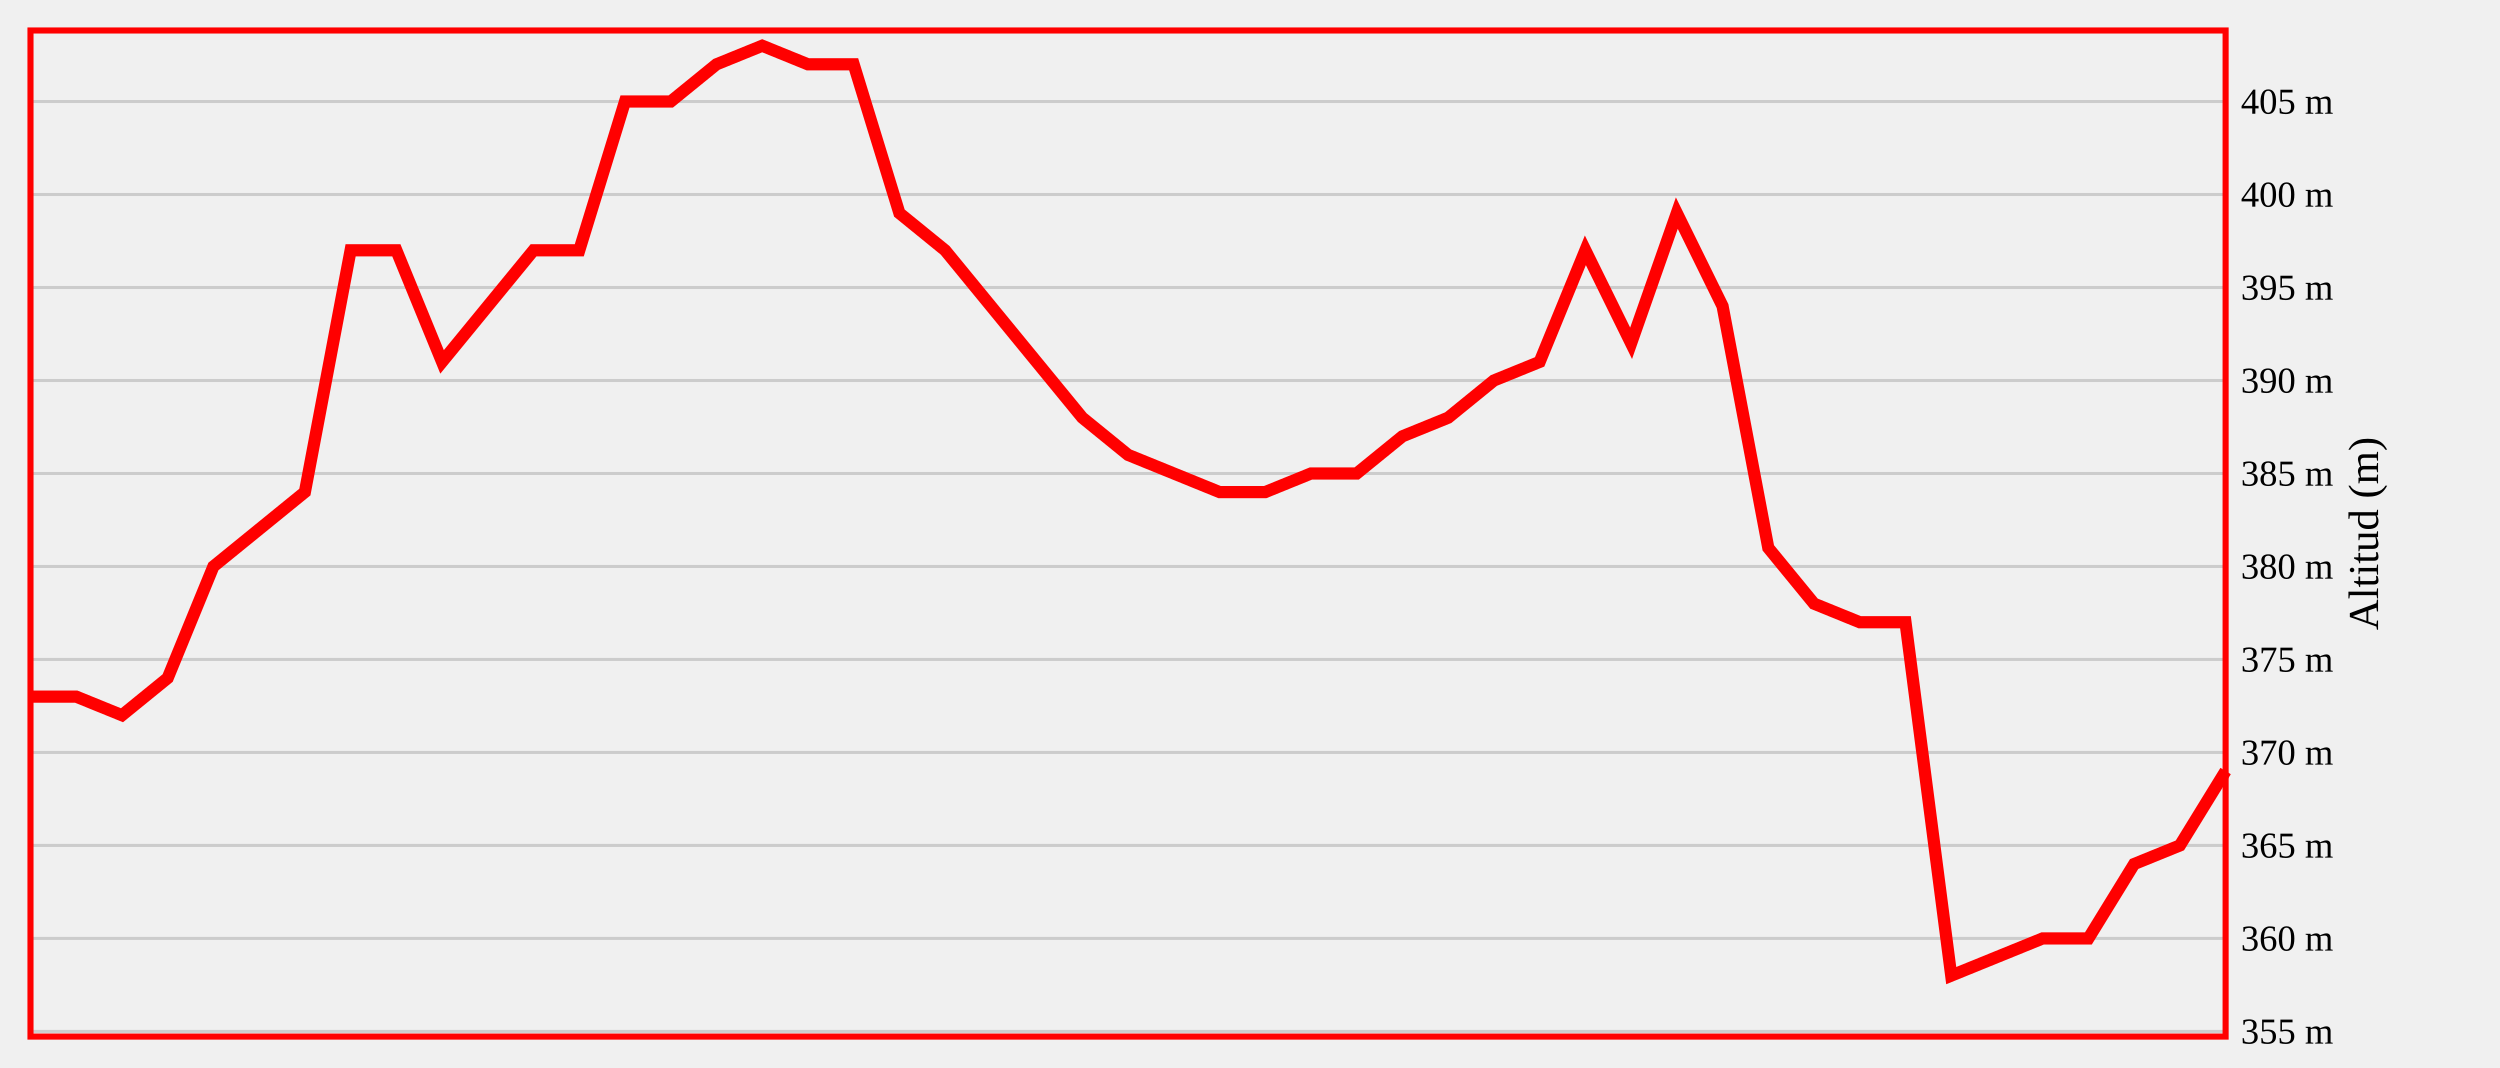
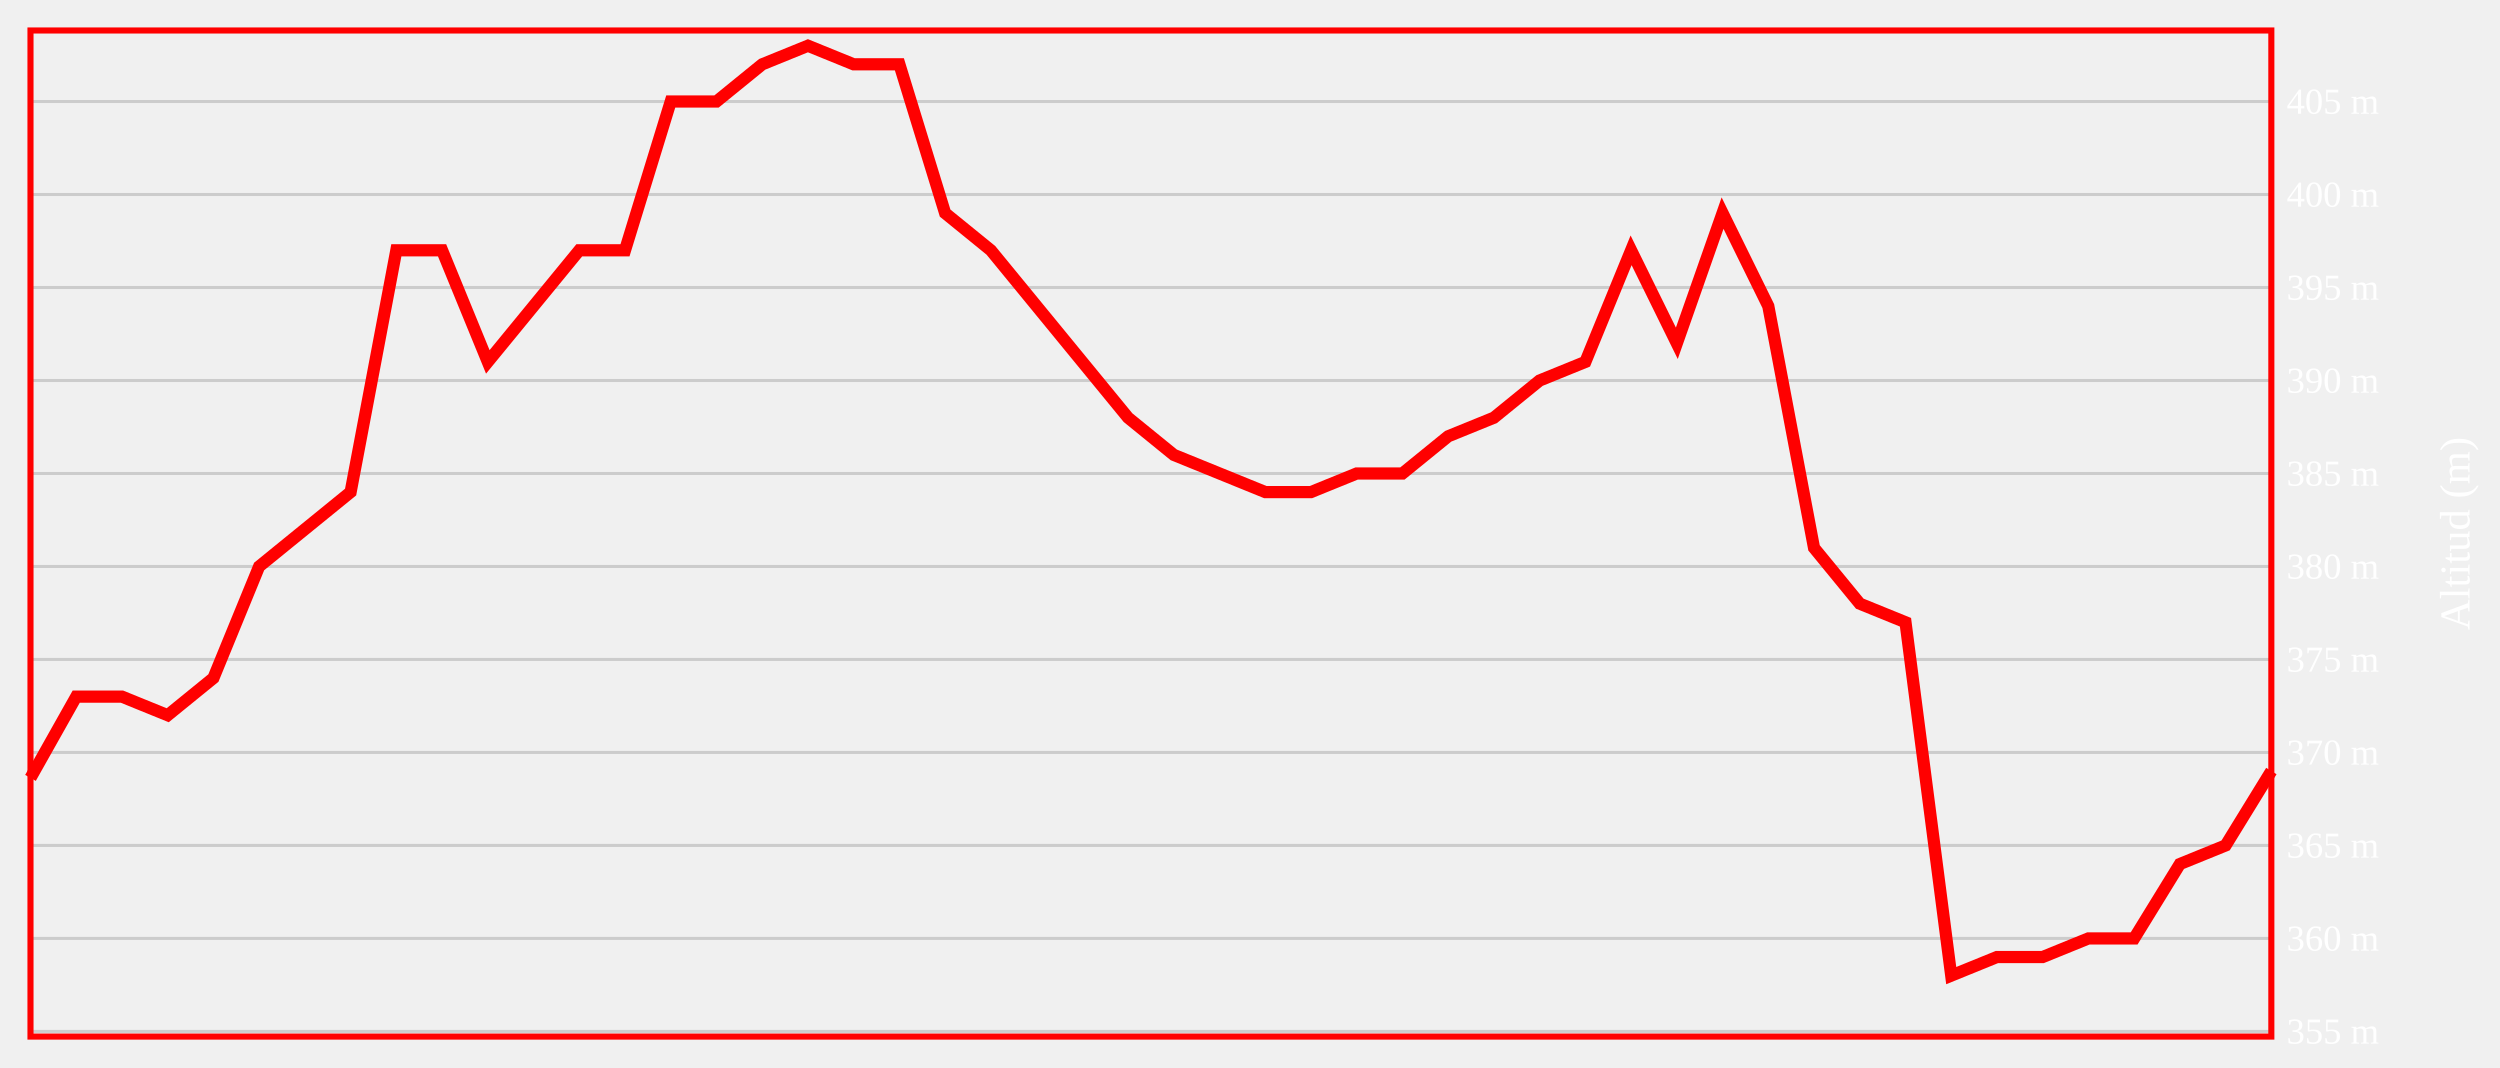
<svg xmlns="http://www.w3.org/2000/svg" width="820" height="350" viewBox="0 0 820 350">
-   <line x1="10" y1="338.3" x2="730.0" y2="338.3" stroke="#ccc" stroke-width="1" />
-   <text x="735.0" y="342.3" font-size="12" text-anchor="start">355 m</text>
-   <line x1="10" y1="307.8" x2="730.0" y2="307.8" stroke="#ccc" stroke-width="1" />
-   <text x="735.0" y="311.8" font-size="12" text-anchor="start">360 m</text>
-   <line x1="10" y1="277.3" x2="730.0" y2="277.3" stroke="#ccc" stroke-width="1" />
-   <text x="735.0" y="281.3" font-size="12" text-anchor="start">365 m</text>
-   <line x1="10" y1="246.8" x2="730.0" y2="246.8" stroke="#ccc" stroke-width="1" />
-   <text x="735.0" y="250.8" font-size="12" text-anchor="start">370 m</text>
-   <line x1="10" y1="216.3" x2="730.0" y2="216.3" stroke="#ccc" stroke-width="1" />
-   <text x="735.0" y="220.3" font-size="12" text-anchor="start">375 m</text>
-   <line x1="10" y1="185.8" x2="730.0" y2="185.8" stroke="#ccc" stroke-width="1" />
-   <text x="735.0" y="189.8" font-size="12" text-anchor="start">380 m</text>
-   <line x1="10" y1="155.3" x2="730.0" y2="155.3" stroke="#ccc" stroke-width="1" />
-   <text x="735.0" y="159.3" font-size="12" text-anchor="start">385 m</text>
-   <line x1="10" y1="124.8" x2="730.0" y2="124.8" stroke="#ccc" stroke-width="1" />
-   <text x="735.0" y="128.8" font-size="12" text-anchor="start">390 m</text>
-   <line x1="10" y1="94.3" x2="730.0" y2="94.3" stroke="#ccc" stroke-width="1" />
-   <text x="735.0" y="98.3" font-size="12" text-anchor="start">395 m</text>
-   <line x1="10" y1="63.8" x2="730.0" y2="63.8" stroke="#ccc" stroke-width="1" />
-   <text x="735.0" y="67.8" font-size="12" text-anchor="start">400 m</text>
-   <line x1="10" y1="33.3" x2="730.0" y2="33.3" stroke="#ccc" stroke-width="1" />
-   <text x="735.0" y="37.3" font-size="12" text-anchor="start">405 m</text>
-   <polyline style="fill:none;stroke:red;stroke-width:4" points="10,228.5 25,228.5 40,234.6 55,222.4 70,185.8 85,173.6 100,161.4 115,82.1 130,82.1 145,118.7 160,100.4 175,82.1 190,82.1 205,33.3 220,33.3 235,21.1 250,15.0 265,21.1 280,21.1 295,69.9 310,82.1 325,100.4 340,118.7 355,137.0 370,149.2 385,155.3 400,161.4 415,161.4 430,155.3 445,155.3 460,143.1 475,137.0 490,124.8 505,118.7 520,82.1 535,112.6 550,69.9 565,100.4 580,179.7 595,198.0 610,204.1 625,204.1 640,320.0 655,313.9 670,307.8 685,307.8 700,283.4 715,277.3 730,252.9" />
-   <rect x="10" y="10" width="720.0" height="330" style="fill:none;stroke:red;stroke-width:2" />
-   <text x="765.0" y="190.0" font-size="14" text-anchor="middle" transform="rotate(-90 765.0,175.0)">Altitud (m)</text>
+   <line x1="10" y1="338.3" x2="745.0" y2="338.3" stroke="#ccc" stroke-width="1" />
+   <text x="750.0" y="342.3" fill="white" font-size="12" text-anchor="start">355 m</text>
+   <line x1="10" y1="307.8" x2="745.0" y2="307.8" stroke="#ccc" stroke-width="1" />
+   <text x="750.0" y="311.8" fill="white" font-size="12" text-anchor="start">360 m</text>
+   <line x1="10" y1="277.3" x2="745.0" y2="277.3" stroke="#ccc" stroke-width="1" />
+   <text x="750.0" y="281.3" fill="white" font-size="12" text-anchor="start">365 m</text>
+   <line x1="10" y1="246.8" x2="745.0" y2="246.8" stroke="#ccc" stroke-width="1" />
+   <text x="750.0" y="250.8" fill="white" font-size="12" text-anchor="start">370 m</text>
+   <line x1="10" y1="216.3" x2="745.0" y2="216.3" stroke="#ccc" stroke-width="1" />
+   <text x="750.0" y="220.3" fill="white" font-size="12" text-anchor="start">375 m</text>
+   <line x1="10" y1="185.8" x2="745.0" y2="185.8" stroke="#ccc" stroke-width="1" />
+   <text x="750.0" y="189.8" fill="white" font-size="12" text-anchor="start">380 m</text>
+   <line x1="10" y1="155.3" x2="745.0" y2="155.3" stroke="#ccc" stroke-width="1" />
+   <text x="750.0" y="159.3" fill="white" font-size="12" text-anchor="start">385 m</text>
+   <line x1="10" y1="124.8" x2="745.0" y2="124.8" stroke="#ccc" stroke-width="1" />
+   <text x="750.0" y="128.8" fill="white" font-size="12" text-anchor="start">390 m</text>
+   <line x1="10" y1="94.3" x2="745.0" y2="94.3" stroke="#ccc" stroke-width="1" />
+   <text x="750.0" y="98.3" fill="white" font-size="12" text-anchor="start">395 m</text>
+   <line x1="10" y1="63.8" x2="745.0" y2="63.8" stroke="#ccc" stroke-width="1" />
+   <text x="750.0" y="67.8" fill="white" font-size="12" text-anchor="start">400 m</text>
+   <line x1="10" y1="33.3" x2="745.0" y2="33.3" stroke="#ccc" stroke-width="1" />
+   <text x="750.0" y="37.3" fill="white" font-size="12" text-anchor="start">405 m</text>
+   <polyline style="fill:none;stroke:red;stroke-width:4" points="10,255.157 25,228.5 40,228.5 55,234.6 70,222.4 85,185.8 100,173.6 115,161.4 130,82.1 145,82.1 160,118.7 175,100.4 190,82.1 205,82.1 220,33.3 235,33.3 250,21.1 265,15.0 280,21.1 295,21.1 310,69.9 325,82.1 340,100.4 355,118.7 370,137.0 385,149.2 400,155.3 415,161.4 430,161.4 445,155.3 460,155.3 475,143.1 490,137.0 505,124.8 520,118.7 535,82.1 550,112.6 565,69.9 580,100.4 595,179.7 610,198.0 625,204.1 640,320.0 655,313.9 670,313.9 685,307.8 700,307.8 715,283.4 730,277.3 745,252.9" />
+   <rect x="10" y="10" width="735.0" height="330" style="fill:none;stroke:red;stroke-width:2" />
+   <text x="780.0" y="205.0" font-size="14" fill="white" text-anchor="middle" transform="rotate(-90 780.0,175.0)">Altitud (m)</text>
</svg>
